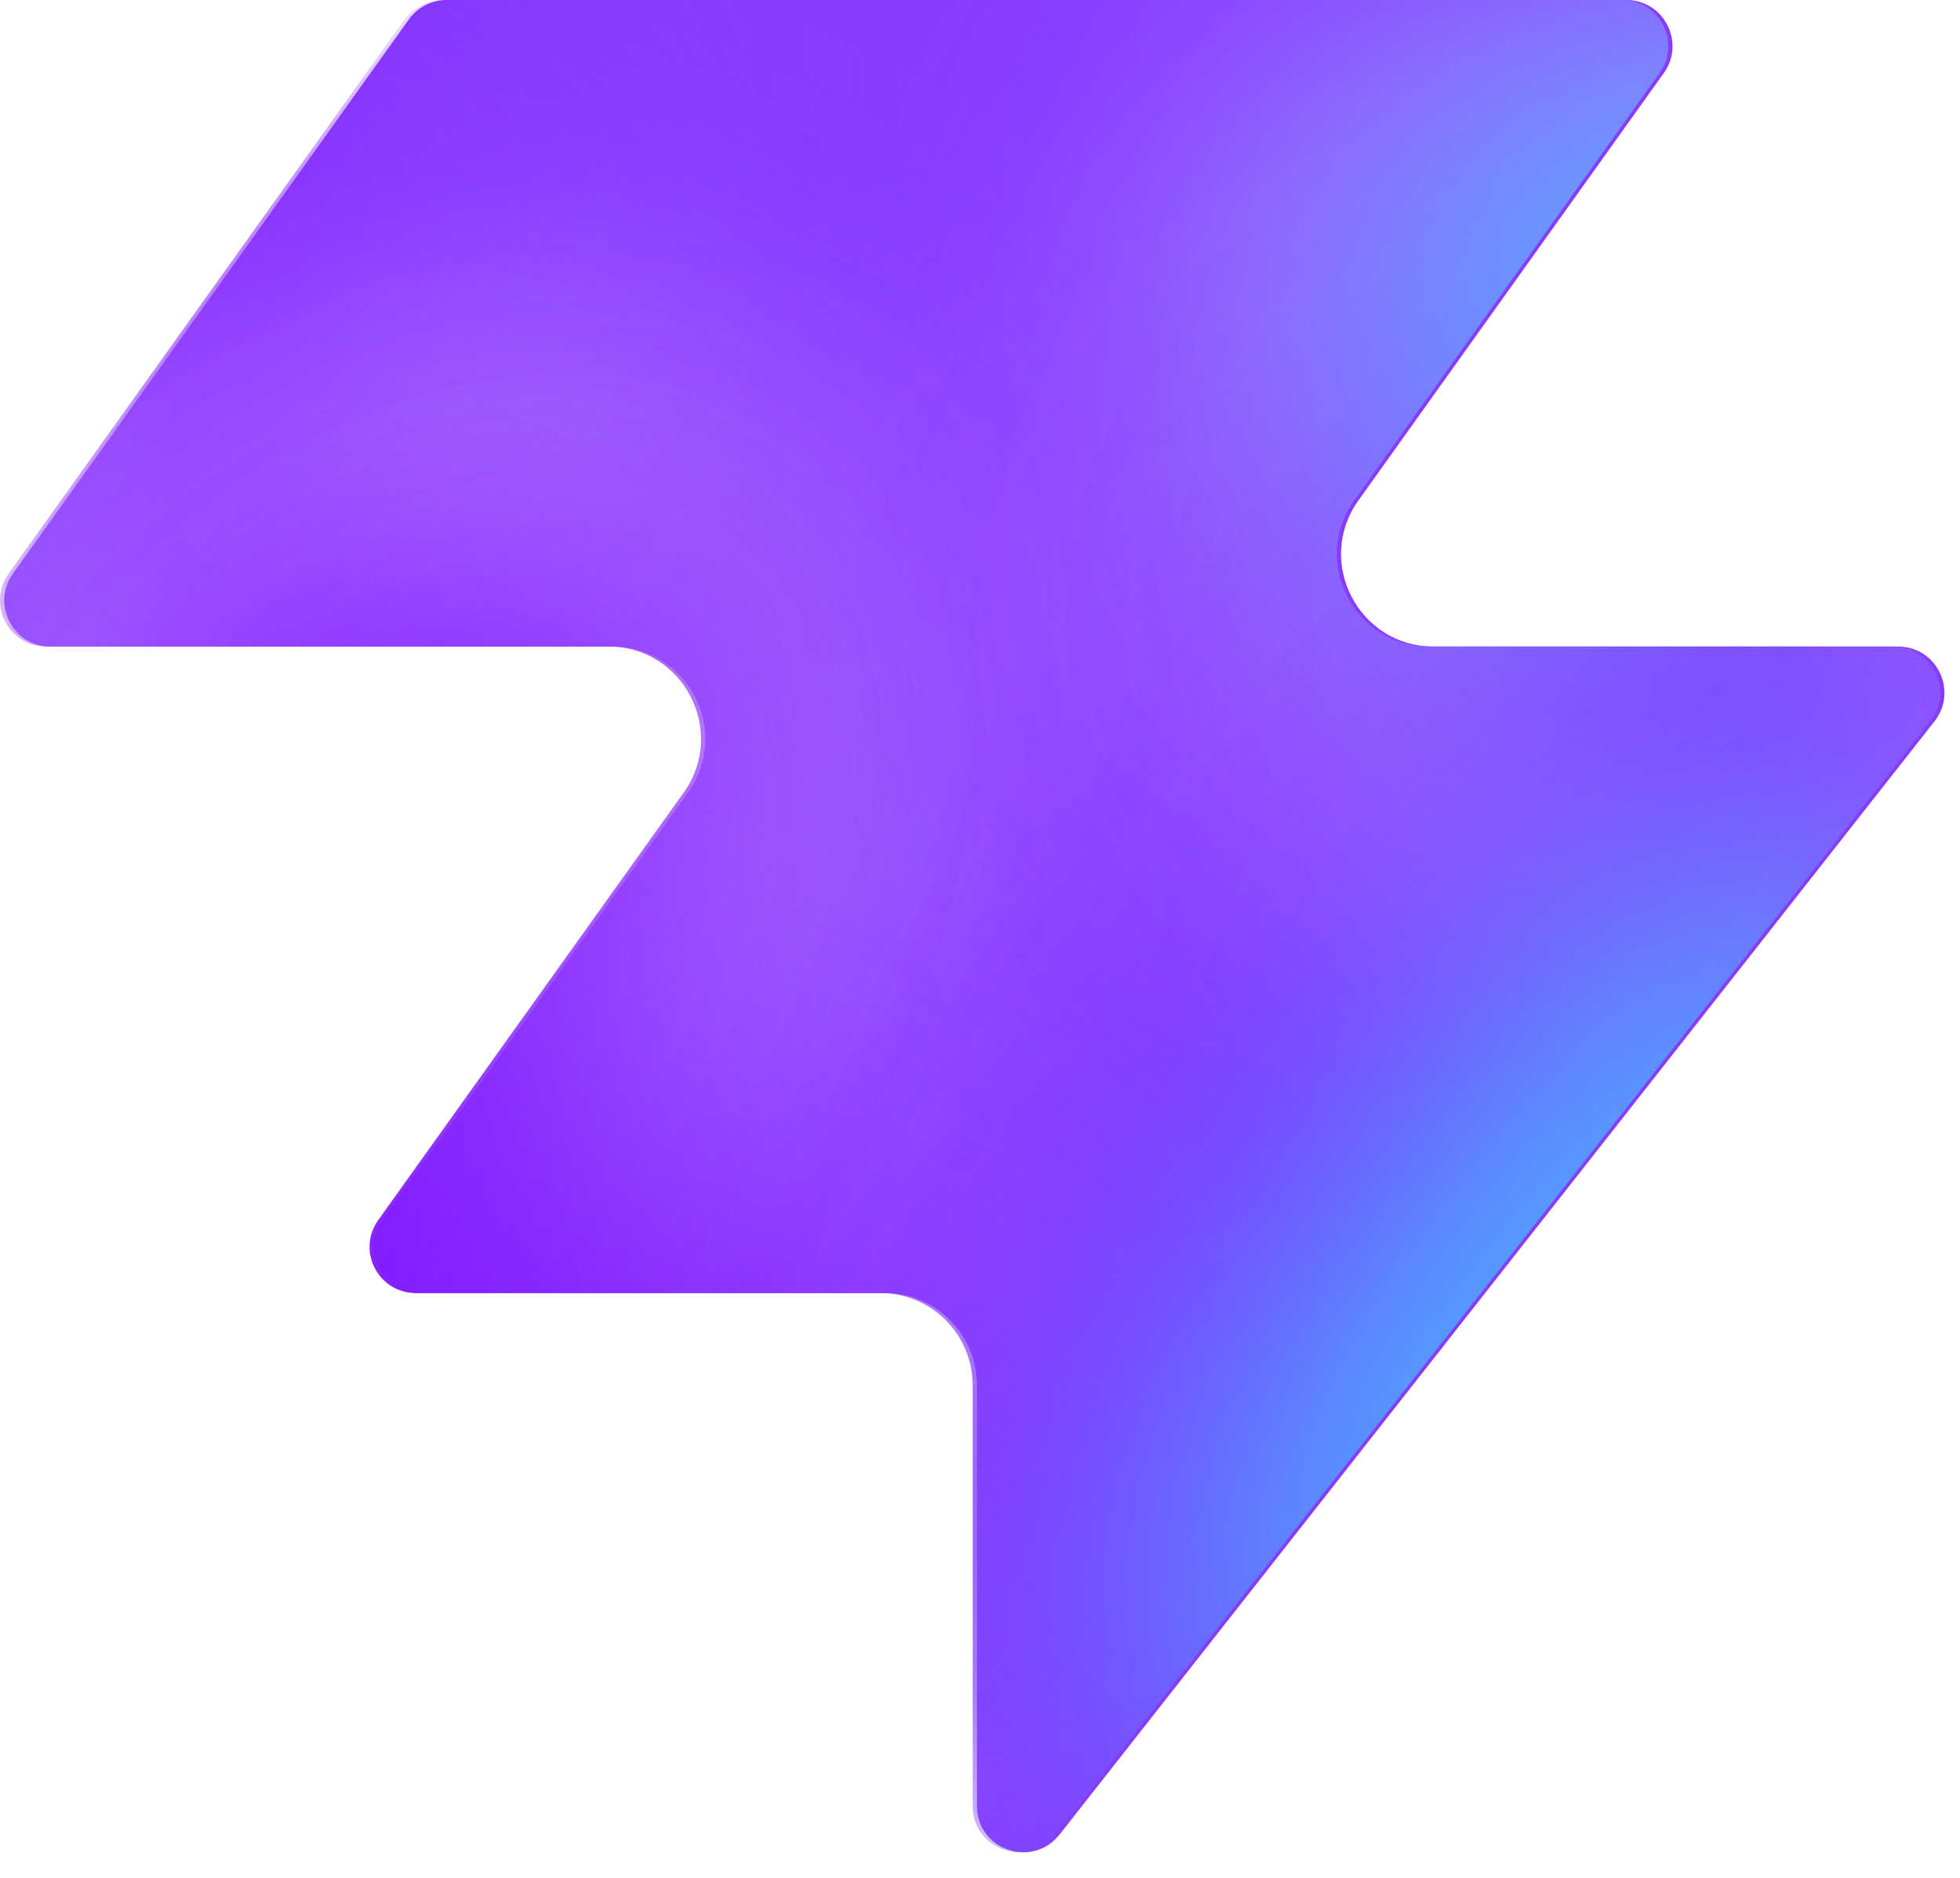
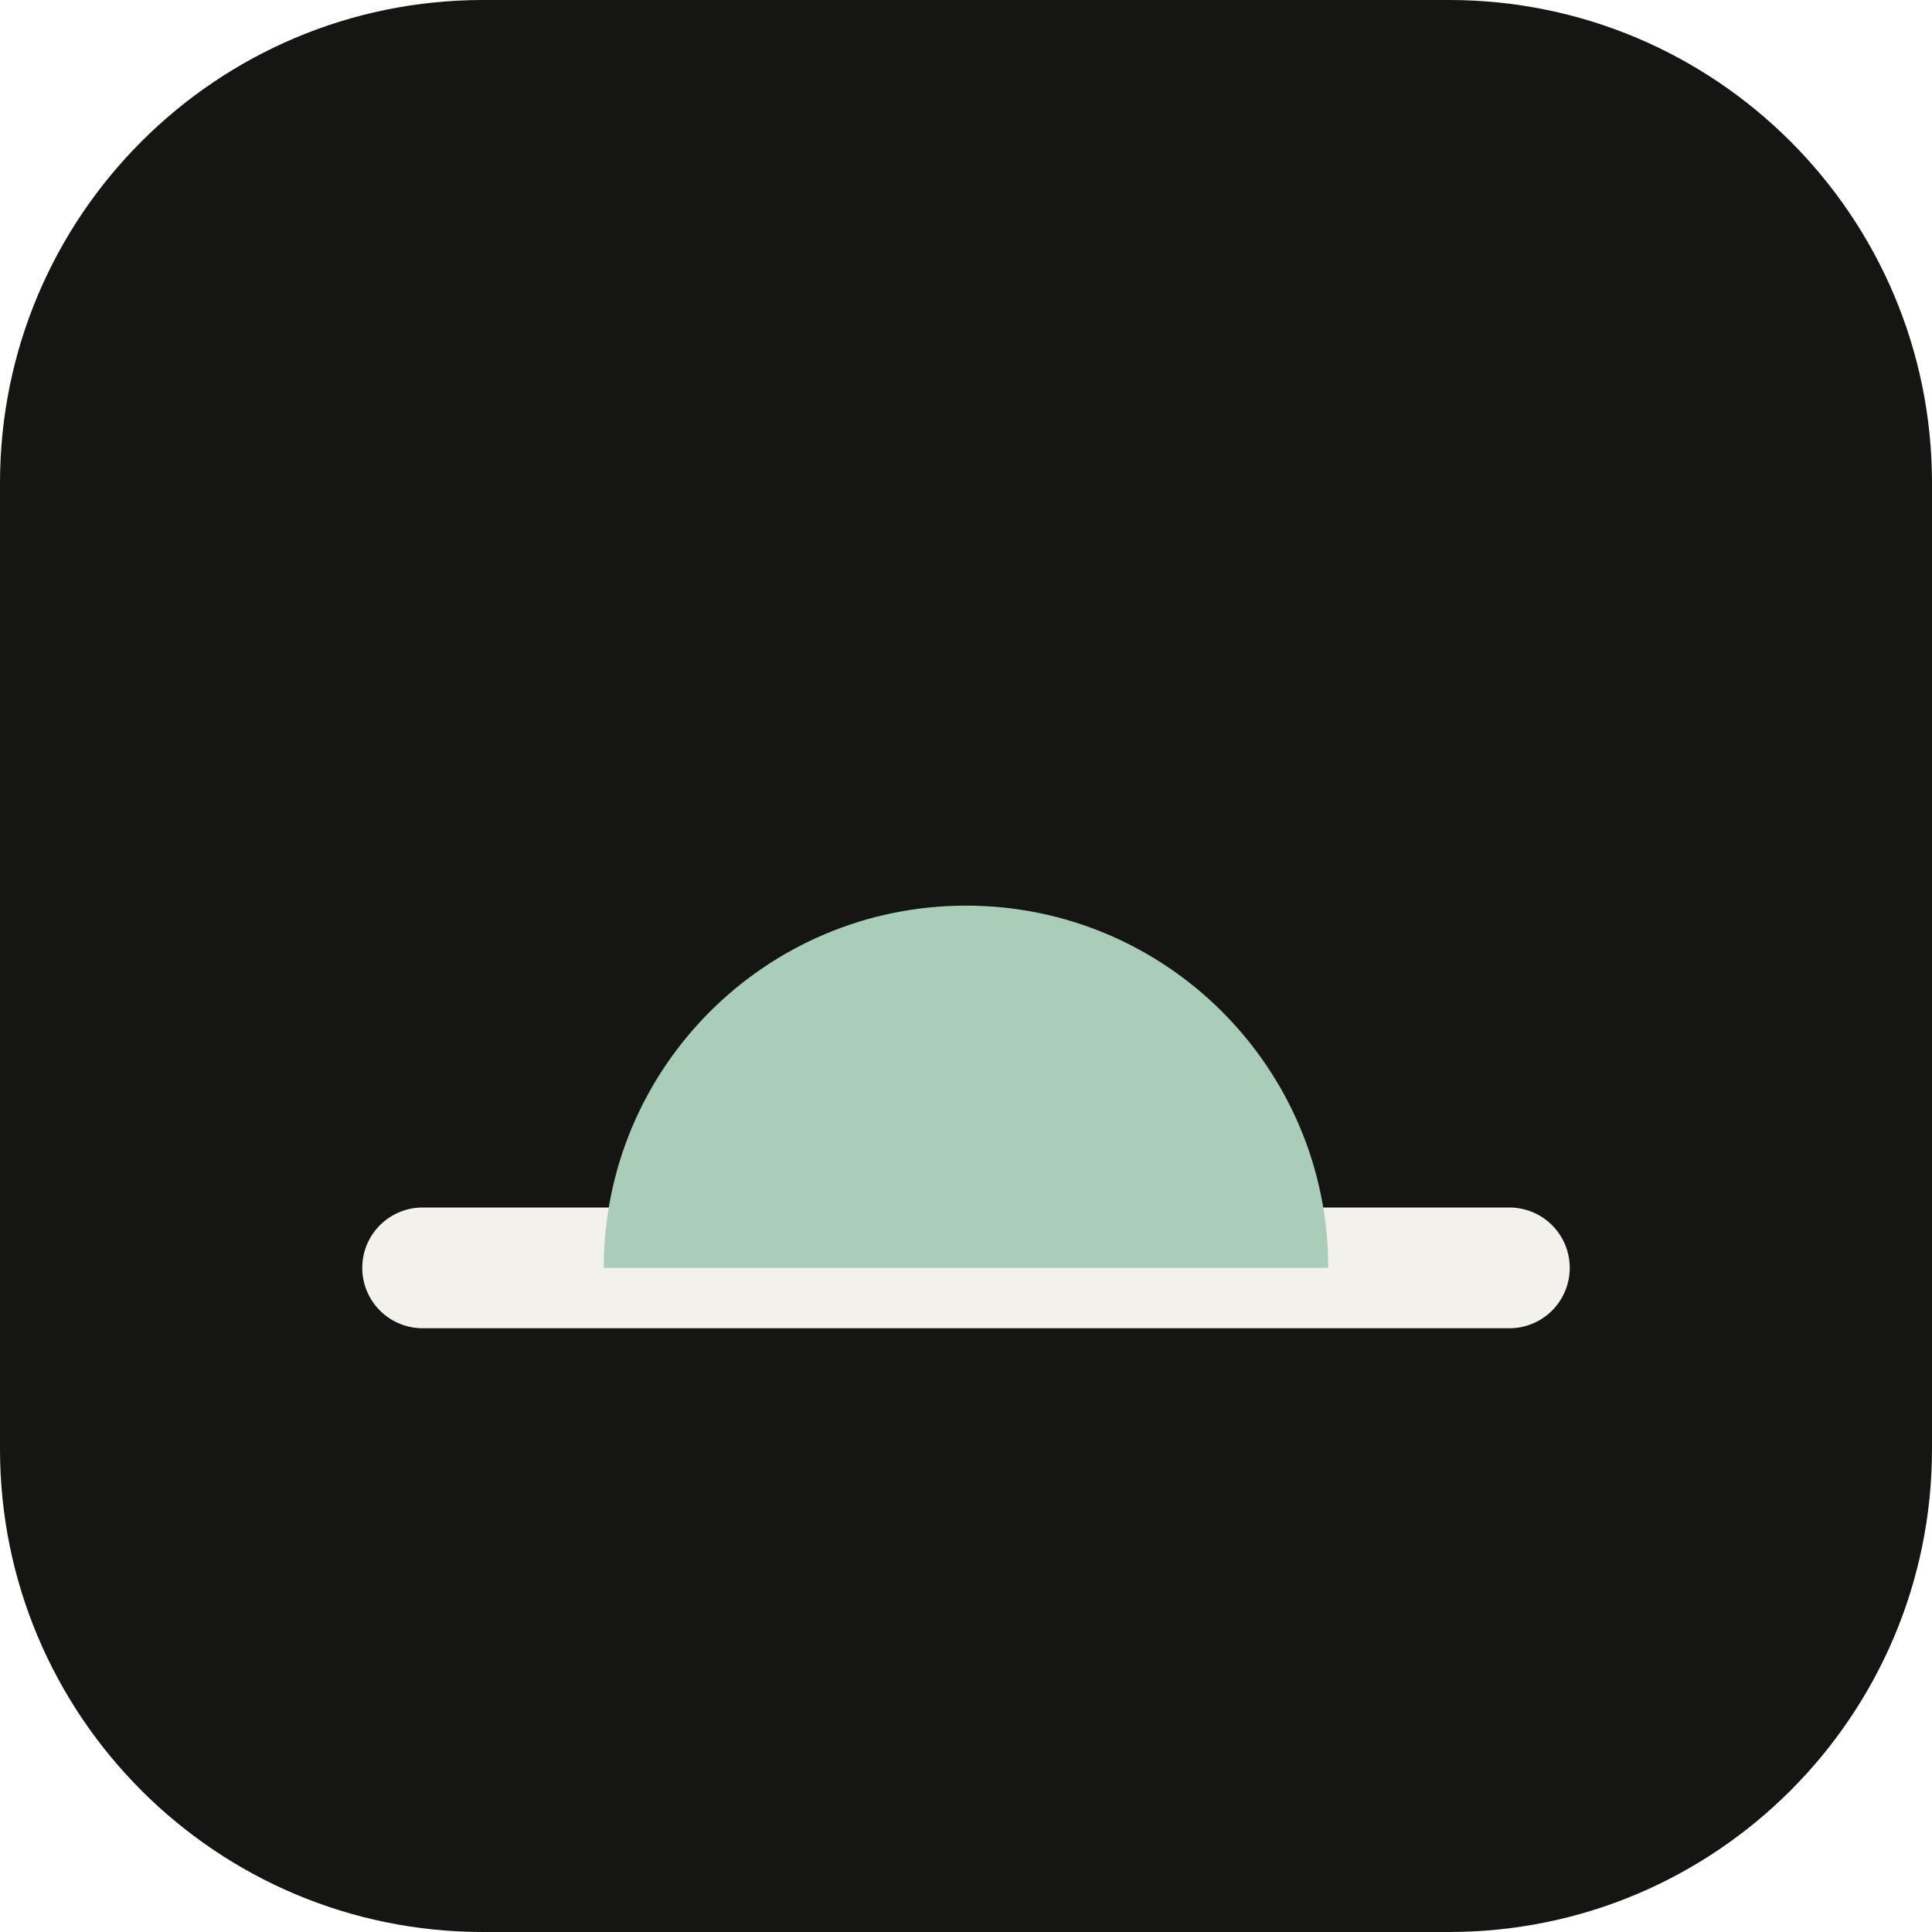
- <svg xmlns="http://www.w3.org/2000/svg" width="48" height="46" fill="none" viewBox="0 0 48 46">
-   <path fill="#863bff" d="M25.946 44.938c-.664.845-2.021.375-2.021-.698V33.937a2.26 2.26 0 0 0-2.262-2.262H10.287c-.92 0-1.456-1.04-.92-1.788l7.48-10.471c1.07-1.497 0-3.578-1.842-3.578H1.237c-.92 0-1.456-1.04-.92-1.788L10.013.474c.214-.297.556-.474.92-.474h28.894c.92 0 1.456 1.04.92 1.788l-7.48 10.471c-1.07 1.498 0 3.579 1.842 3.579h11.377c.943 0 1.473 1.088.89 1.83L25.947 44.94z" style="fill:#863bff;fill:color(display-p3 .525 .23 1);fill-opacity:1" />
-   <mask id="a" width="48" height="46" x="0" y="0" maskUnits="userSpaceOnUse" style="mask-type:alpha">
-     <path fill="#000" d="M25.842 44.938c-.664.844-2.021.375-2.021-.698V33.937a2.26 2.26 0 0 0-2.262-2.262H10.183c-.92 0-1.456-1.04-.92-1.788l7.48-10.471c1.07-1.498 0-3.579-1.842-3.579H1.133c-.92 0-1.456-1.04-.92-1.787L9.91.473c.214-.297.556-.474.92-.474h28.894c.92 0 1.456 1.04.92 1.788l-7.48 10.471c-1.07 1.498 0 3.578 1.842 3.578h11.377c.943 0 1.473 1.088.89 1.832L25.843 44.94z" style="fill:#000;fill-opacity:1" />
-   </mask>
-   <g mask="url(#a)">
-     <g filter="url(#b)">
-       <ellipse cx="5.508" cy="14.704" fill="#ede6ff" rx="5.508" ry="14.704" style="fill:#ede6ff;fill:color(display-p3 .927 .903 1);fill-opacity:1" transform="matrix(.00324 1 1 -.00324 -4.47 31.516)" />
-     </g>
-     <g filter="url(#c)">
-       <ellipse cx="10.399" cy="29.851" fill="#ede6ff" rx="10.399" ry="29.851" style="fill:#ede6ff;fill:color(display-p3 .927 .903 1);fill-opacity:1" transform="matrix(.00324 1 1 -.00324 -39.328 7.883)" />
-     </g>
-     <g filter="url(#d)">
-       <ellipse cx="5.508" cy="30.487" fill="#7e14ff" rx="5.508" ry="30.487" style="fill:#7e14ff;fill:color(display-p3 .492 .077 1);fill-opacity:1" transform="rotate(89.814 -25.913 -14.639)scale(1 -1)" />
-     </g>
-     <g filter="url(#e)">
-       <ellipse cx="5.508" cy="30.599" fill="#7e14ff" rx="5.508" ry="30.599" style="fill:#7e14ff;fill:color(display-p3 .492 .077 1);fill-opacity:1" transform="rotate(89.814 -32.644 -3.334)scale(1 -1)" />
-     </g>
-     <g filter="url(#f)">
-       <ellipse cx="5.508" cy="30.599" fill="#7e14ff" rx="5.508" ry="30.599" style="fill:#7e14ff;fill:color(display-p3 .492 .077 1);fill-opacity:1" transform="matrix(.00324 1 1 -.00324 -34.34 30.47)" />
-     </g>
-     <g filter="url(#g)">
-       <ellipse cx="14.072" cy="22.078" fill="#ede6ff" rx="14.072" ry="22.078" style="fill:#ede6ff;fill:color(display-p3 .927 .903 1);fill-opacity:1" transform="rotate(93.35 24.506 48.493)scale(-1 1)" />
-     </g>
-     <g filter="url(#h)">
-       <ellipse cx="3.47" cy="21.501" fill="#7e14ff" rx="3.47" ry="21.501" style="fill:#7e14ff;fill:color(display-p3 .492 .077 1);fill-opacity:1" transform="rotate(89.009 28.708 47.59)scale(-1 1)" />
-     </g>
-     <g filter="url(#i)">
-       <ellipse cx="3.47" cy="21.501" fill="#7e14ff" rx="3.47" ry="21.501" style="fill:#7e14ff;fill:color(display-p3 .492 .077 1);fill-opacity:1" transform="rotate(89.009 28.708 47.59)scale(-1 1)" />
-     </g>
-     <g filter="url(#j)">
-       <ellipse cx=".387" cy="8.972" fill="#7e14ff" rx="4.407" ry="29.108" style="fill:#7e14ff;fill:color(display-p3 .492 .077 1);fill-opacity:1" transform="rotate(39.51 .387 8.972)" />
-     </g>
-     <g filter="url(#k)">
-       <ellipse cx="47.523" cy="-6.092" fill="#7e14ff" rx="4.407" ry="29.108" style="fill:#7e14ff;fill:color(display-p3 .492 .077 1);fill-opacity:1" transform="rotate(37.892 47.523 -6.092)" />
-     </g>
-     <g filter="url(#l)">
-       <ellipse cx="41.412" cy="6.333" fill="#47bfff" rx="5.971" ry="9.665" style="fill:#47bfff;fill:color(display-p3 .28 .748 1);fill-opacity:1" transform="rotate(37.892 41.412 6.333)" />
-     </g>
-     <g filter="url(#m)">
-       <ellipse cx="-1.879" cy="38.332" fill="#7e14ff" rx="4.407" ry="29.108" style="fill:#7e14ff;fill:color(display-p3 .492 .077 1);fill-opacity:1" transform="rotate(37.892 -1.88 38.332)" />
-     </g>
-     <g filter="url(#n)">
-       <ellipse cx="-1.879" cy="38.332" fill="#7e14ff" rx="4.407" ry="29.108" style="fill:#7e14ff;fill:color(display-p3 .492 .077 1);fill-opacity:1" transform="rotate(37.892 -1.88 38.332)" />
-     </g>
-     <g filter="url(#o)">
-       <ellipse cx="35.651" cy="29.907" fill="#7e14ff" rx="4.407" ry="29.108" style="fill:#7e14ff;fill:color(display-p3 .492 .077 1);fill-opacity:1" transform="rotate(37.892 35.651 29.907)" />
-     </g>
-     <g filter="url(#p)">
-       <ellipse cx="38.418" cy="32.4" fill="#47bfff" rx="5.971" ry="15.297" style="fill:#47bfff;fill:color(display-p3 .28 .748 1);fill-opacity:1" transform="rotate(37.892 38.418 32.4)" />
-     </g>
-   </g>
-   <defs>
-     <filter id="b" width="60.045" height="41.654" x="-19.77" y="16.149" color-interpolation-filters="sRGB" filterUnits="userSpaceOnUse">
-       <feFlood flood-opacity="0" result="BackgroundImageFix" />
-       <feBlend in="SourceGraphic" in2="BackgroundImageFix" result="shape" />
-       <feGaussianBlur result="effect1_foregroundBlur_2002_17158" stdDeviation="7.659" />
-     </filter>
-     <filter id="c" width="90.34" height="51.437" x="-54.613" y="-7.533" color-interpolation-filters="sRGB" filterUnits="userSpaceOnUse">
-       <feFlood flood-opacity="0" result="BackgroundImageFix" />
-       <feBlend in="SourceGraphic" in2="BackgroundImageFix" result="shape" />
-       <feGaussianBlur result="effect1_foregroundBlur_2002_17158" stdDeviation="7.659" />
-     </filter>
-     <filter id="d" width="79.355" height="29.4" x="-49.64" y="2.03" color-interpolation-filters="sRGB" filterUnits="userSpaceOnUse">
-       <feFlood flood-opacity="0" result="BackgroundImageFix" />
-       <feBlend in="SourceGraphic" in2="BackgroundImageFix" result="shape" />
-       <feGaussianBlur result="effect1_foregroundBlur_2002_17158" stdDeviation="4.596" />
-     </filter>
-     <filter id="e" width="79.579" height="29.4" x="-45.045" y="20.029" color-interpolation-filters="sRGB" filterUnits="userSpaceOnUse">
-       <feFlood flood-opacity="0" result="BackgroundImageFix" />
-       <feBlend in="SourceGraphic" in2="BackgroundImageFix" result="shape" />
-       <feGaussianBlur result="effect1_foregroundBlur_2002_17158" stdDeviation="4.596" />
-     </filter>
-     <filter id="f" width="79.579" height="29.4" x="-43.513" y="21.178" color-interpolation-filters="sRGB" filterUnits="userSpaceOnUse">
-       <feFlood flood-opacity="0" result="BackgroundImageFix" />
-       <feBlend in="SourceGraphic" in2="BackgroundImageFix" result="shape" />
-       <feGaussianBlur result="effect1_foregroundBlur_2002_17158" stdDeviation="4.596" />
-     </filter>
-     <filter id="g" width="74.749" height="58.852" x="15.756" y="-17.901" color-interpolation-filters="sRGB" filterUnits="userSpaceOnUse">
-       <feFlood flood-opacity="0" result="BackgroundImageFix" />
-       <feBlend in="SourceGraphic" in2="BackgroundImageFix" result="shape" />
-       <feGaussianBlur result="effect1_foregroundBlur_2002_17158" stdDeviation="7.659" />
-     </filter>
-     <filter id="h" width="61.377" height="25.362" x="23.548" y="2.284" color-interpolation-filters="sRGB" filterUnits="userSpaceOnUse">
-       <feFlood flood-opacity="0" result="BackgroundImageFix" />
-       <feBlend in="SourceGraphic" in2="BackgroundImageFix" result="shape" />
-       <feGaussianBlur result="effect1_foregroundBlur_2002_17158" stdDeviation="4.596" />
-     </filter>
-     <filter id="i" width="61.377" height="25.362" x="23.548" y="2.284" color-interpolation-filters="sRGB" filterUnits="userSpaceOnUse">
-       <feFlood flood-opacity="0" result="BackgroundImageFix" />
-       <feBlend in="SourceGraphic" in2="BackgroundImageFix" result="shape" />
-       <feGaussianBlur result="effect1_foregroundBlur_2002_17158" stdDeviation="4.596" />
-     </filter>
-     <filter id="j" width="56.045" height="63.649" x="-27.636" y="-22.853" color-interpolation-filters="sRGB" filterUnits="userSpaceOnUse">
-       <feFlood flood-opacity="0" result="BackgroundImageFix" />
-       <feBlend in="SourceGraphic" in2="BackgroundImageFix" result="shape" />
-       <feGaussianBlur result="effect1_foregroundBlur_2002_17158" stdDeviation="4.596" />
-     </filter>
-     <filter id="k" width="54.814" height="64.646" x="20.116" y="-38.415" color-interpolation-filters="sRGB" filterUnits="userSpaceOnUse">
-       <feFlood flood-opacity="0" result="BackgroundImageFix" />
-       <feBlend in="SourceGraphic" in2="BackgroundImageFix" result="shape" />
-       <feGaussianBlur result="effect1_foregroundBlur_2002_17158" stdDeviation="4.596" />
-     </filter>
-     <filter id="l" width="33.541" height="35.313" x="24.641" y="-11.323" color-interpolation-filters="sRGB" filterUnits="userSpaceOnUse">
-       <feFlood flood-opacity="0" result="BackgroundImageFix" />
-       <feBlend in="SourceGraphic" in2="BackgroundImageFix" result="shape" />
-       <feGaussianBlur result="effect1_foregroundBlur_2002_17158" stdDeviation="4.596" />
-     </filter>
-     <filter id="m" width="54.814" height="64.646" x="-29.286" y="6.009" color-interpolation-filters="sRGB" filterUnits="userSpaceOnUse">
-       <feFlood flood-opacity="0" result="BackgroundImageFix" />
-       <feBlend in="SourceGraphic" in2="BackgroundImageFix" result="shape" />
-       <feGaussianBlur result="effect1_foregroundBlur_2002_17158" stdDeviation="4.596" />
-     </filter>
-     <filter id="n" width="54.814" height="64.646" x="-29.286" y="6.009" color-interpolation-filters="sRGB" filterUnits="userSpaceOnUse">
-       <feFlood flood-opacity="0" result="BackgroundImageFix" />
-       <feBlend in="SourceGraphic" in2="BackgroundImageFix" result="shape" />
-       <feGaussianBlur result="effect1_foregroundBlur_2002_17158" stdDeviation="4.596" />
-     </filter>
-     <filter id="o" width="54.814" height="64.646" x="8.244" y="-2.416" color-interpolation-filters="sRGB" filterUnits="userSpaceOnUse">
-       <feFlood flood-opacity="0" result="BackgroundImageFix" />
-       <feBlend in="SourceGraphic" in2="BackgroundImageFix" result="shape" />
-       <feGaussianBlur result="effect1_foregroundBlur_2002_17158" stdDeviation="4.596" />
-     </filter>
-     <filter id="p" width="39.409" height="43.623" x="18.713" y="10.588" color-interpolation-filters="sRGB" filterUnits="userSpaceOnUse">
-       <feFlood flood-opacity="0" result="BackgroundImageFix" />
-       <feBlend in="SourceGraphic" in2="BackgroundImageFix" result="shape" />
-       <feGaussianBlur result="effect1_foregroundBlur_2002_17158" stdDeviation="4.596" />
-     </filter>
-   </defs>
+ <svg xmlns="http://www.w3.org/2000/svg" viewBox="0 0 32 32">
+   <rect width="32" height="32" rx="8" fill="#151514" />
+   <path d="M7 21h18" stroke="#F2F1EC" stroke-width="2" stroke-linecap="round" />
+   <path d="M10 21a6 6 0 0 1 12 0" fill="#A9CDB9" />
</svg>
